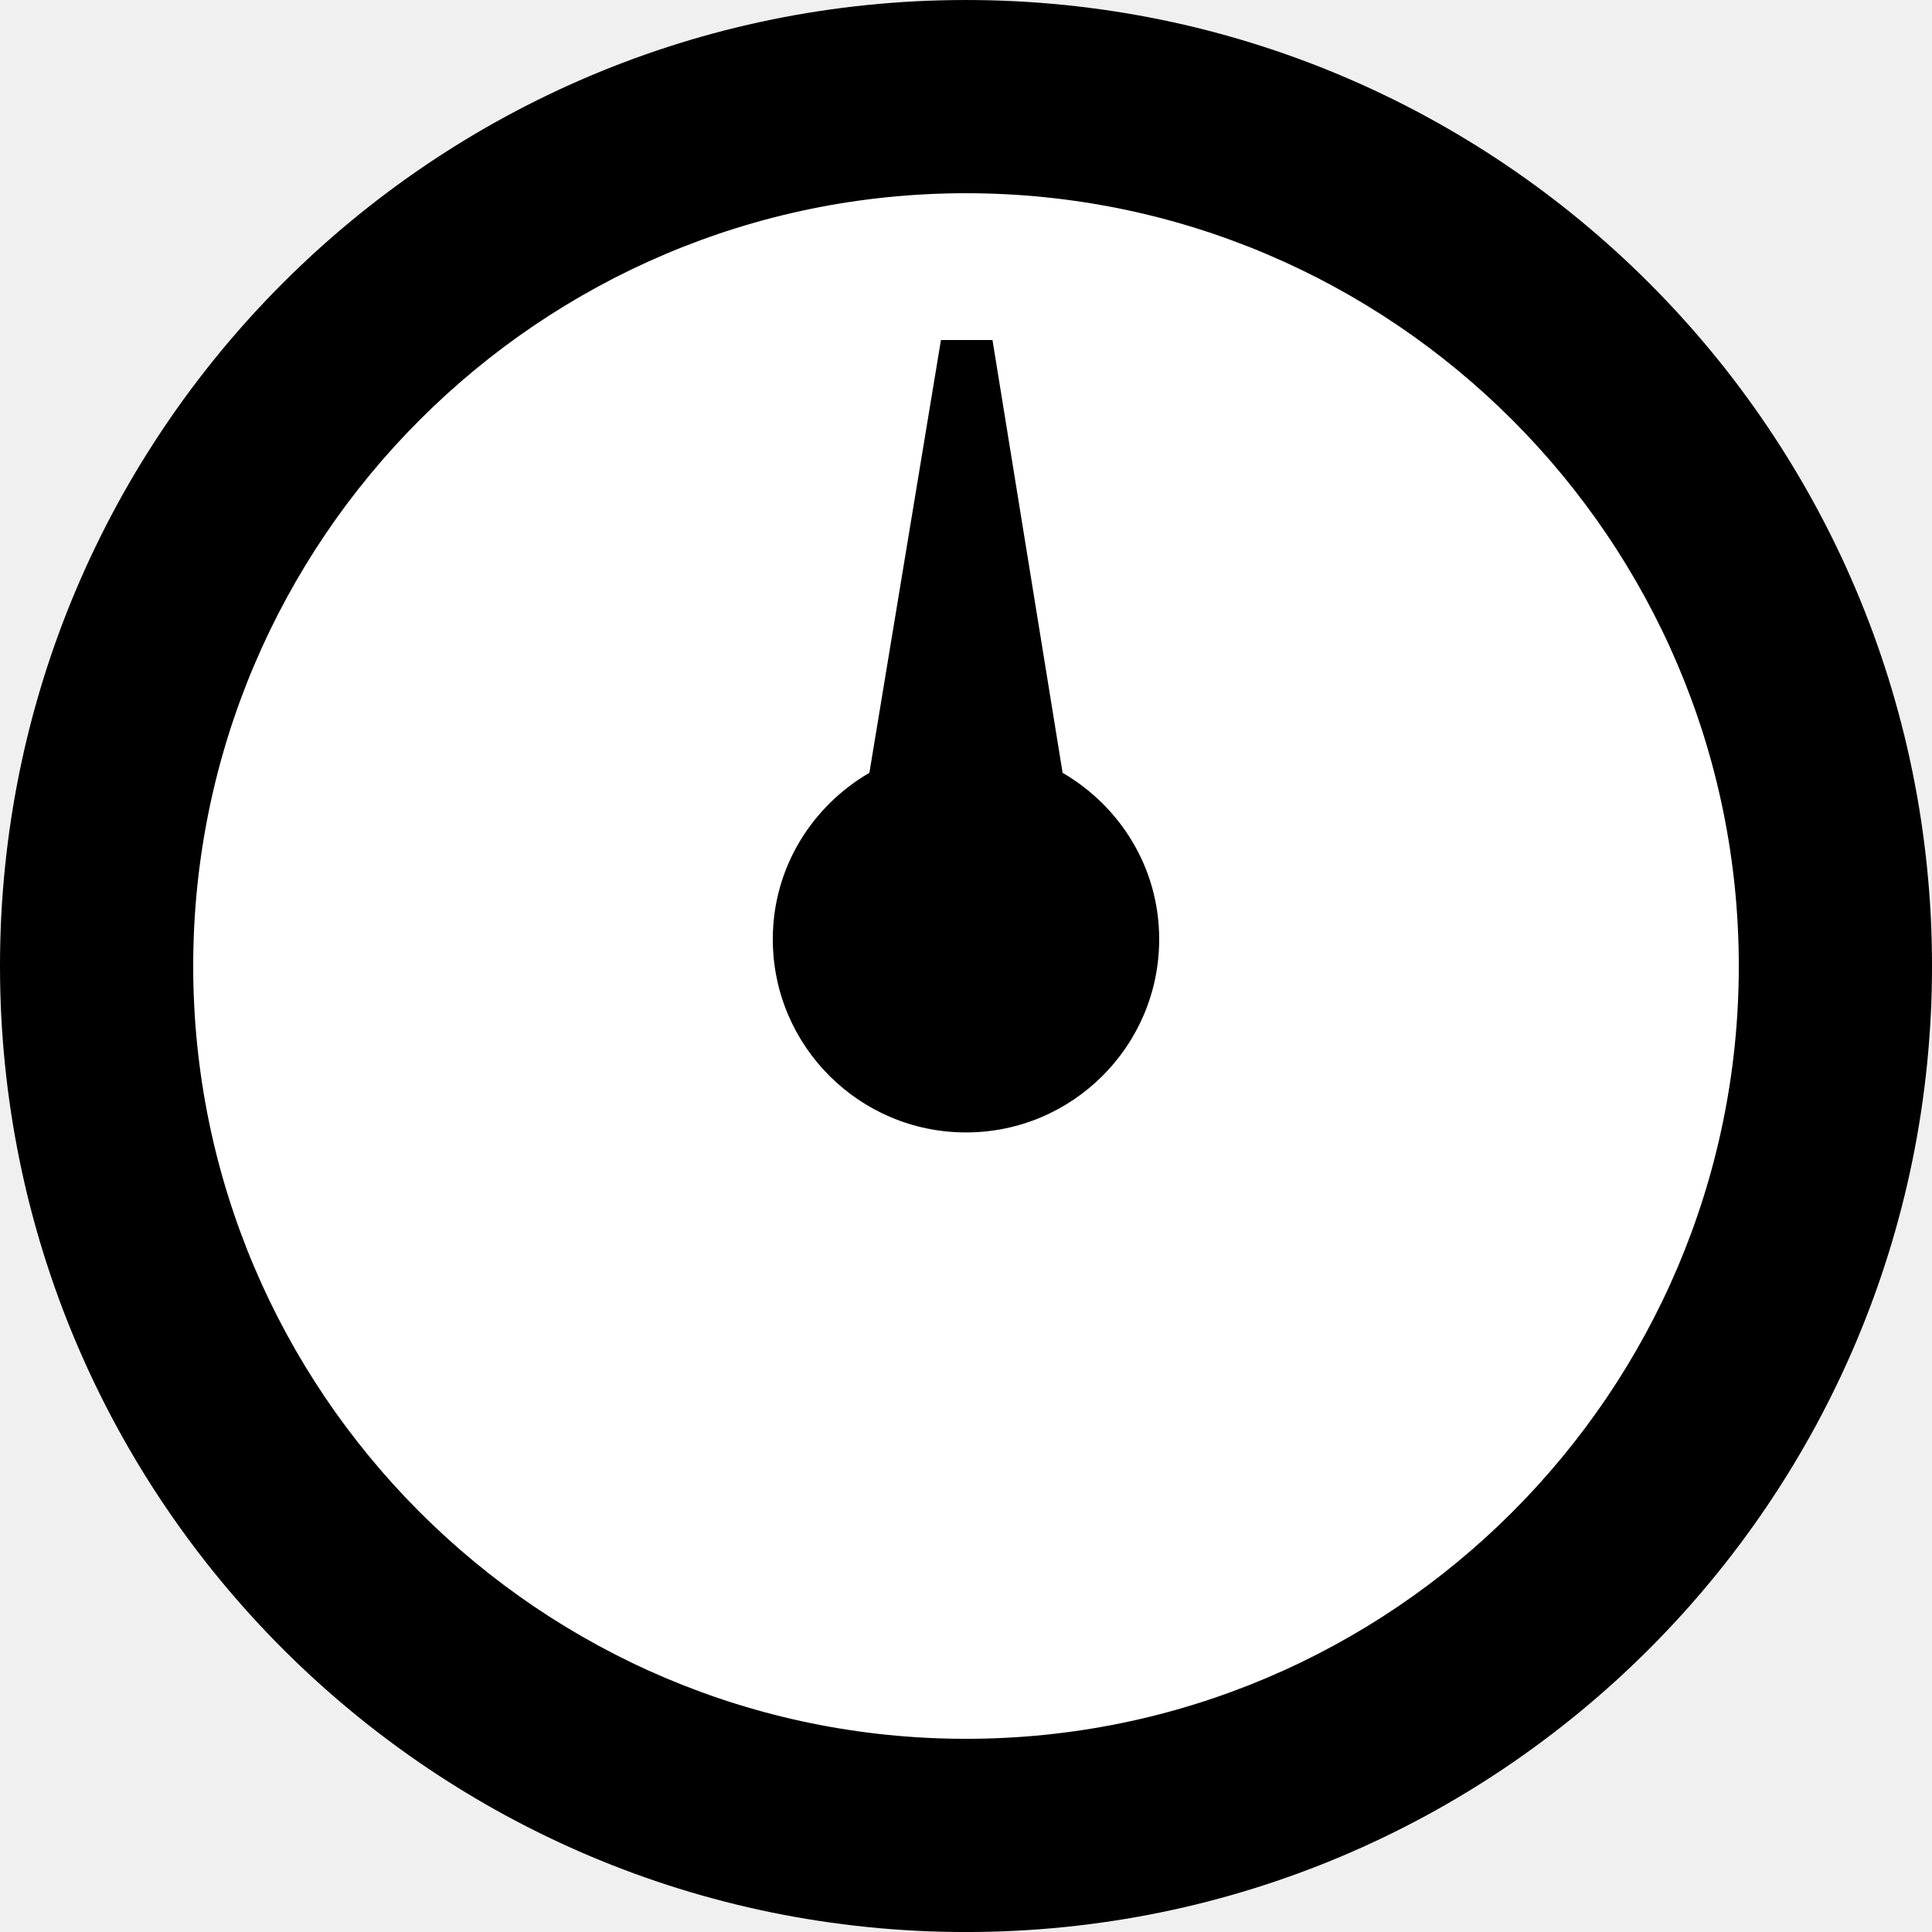
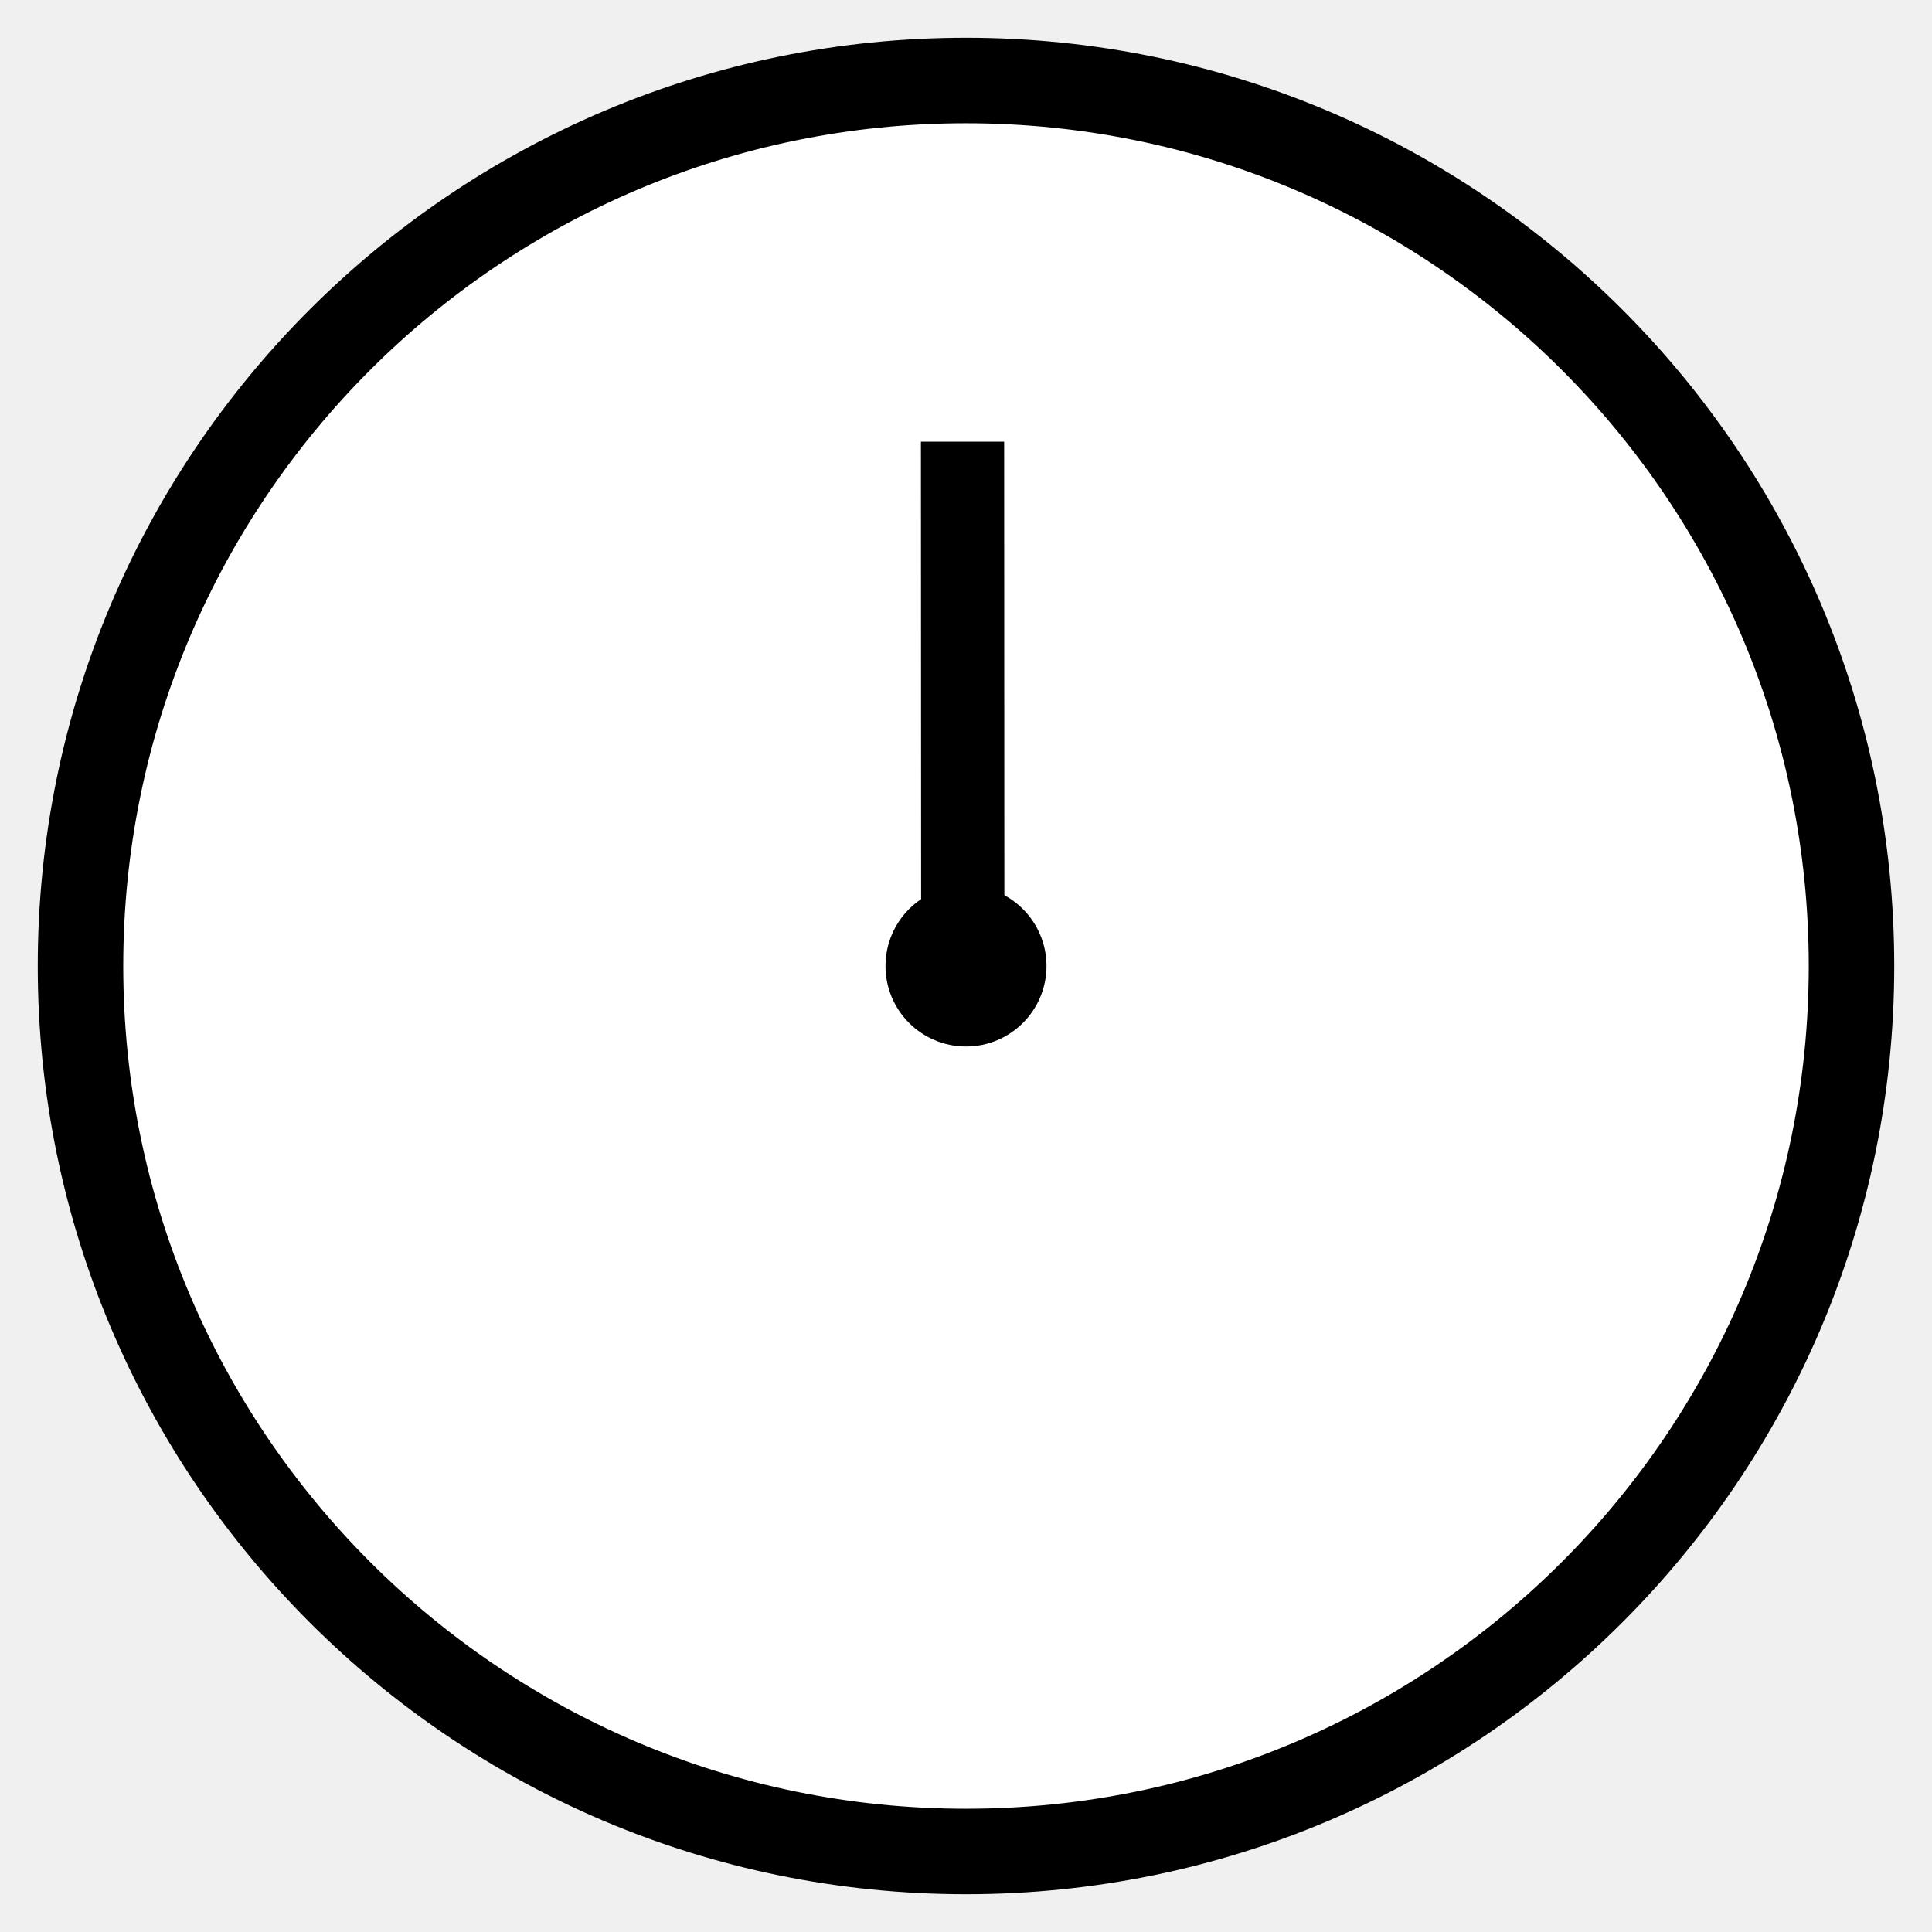
- <svg xmlns="http://www.w3.org/2000/svg" width="100" height="100">
-   <g transform="translate(-9.216 -15.2) scale(1.152)">
-     <ellipse cx="51.843" cy="56.202" rx="41.513" ry="40.723" fill="#fff" />
-     <path d="M55.743 47.917l-3.15-19.444h-2.316l-3.215 19.444c-2.586 1.506-4.34 4.27-4.34 7.478 0 4.792 3.89 8.68 8.68 8.68s8.681-3.888 8.681-8.68c0-3.207-1.753-5.972-4.34-7.478zm-4.34-34.722C27.436 13.195 8 32.626 8 56.598c0 23.971 19.436 43.403 43.403 43.403S94.806 80.57 94.806 56.598c0-23.971-19.436-43.403-43.403-43.403zm0 78.125c-19.145 0-34.722-15.577-34.722-34.722 0-19.145 15.577-34.722 34.722-34.722 19.145 0 34.722 15.577 34.722 34.722 0 19.145-15.577 34.722-34.722 34.722z" />
-   </g>
+ <svg xmlns="http://www.w3.org/2000/svg" width="24" height="24" version="1.1" viewBox="0 0 24 24" id="svg975">
+   <defs id="defs979" />
+   <circle cx="12" cy="12" r="11" stroke="#000" fill="#fff" stroke-width="1.062" id="circle967" />
+   <path d="m 11.96,12.087 -0.003,-6.583 -8e-6,-0.017" id="path969" style="stroke:#000000;stroke-width:1.034" />
+   <circle cx="12" cy="12" r="1" stroke="none" id="circle973" />
</svg>
